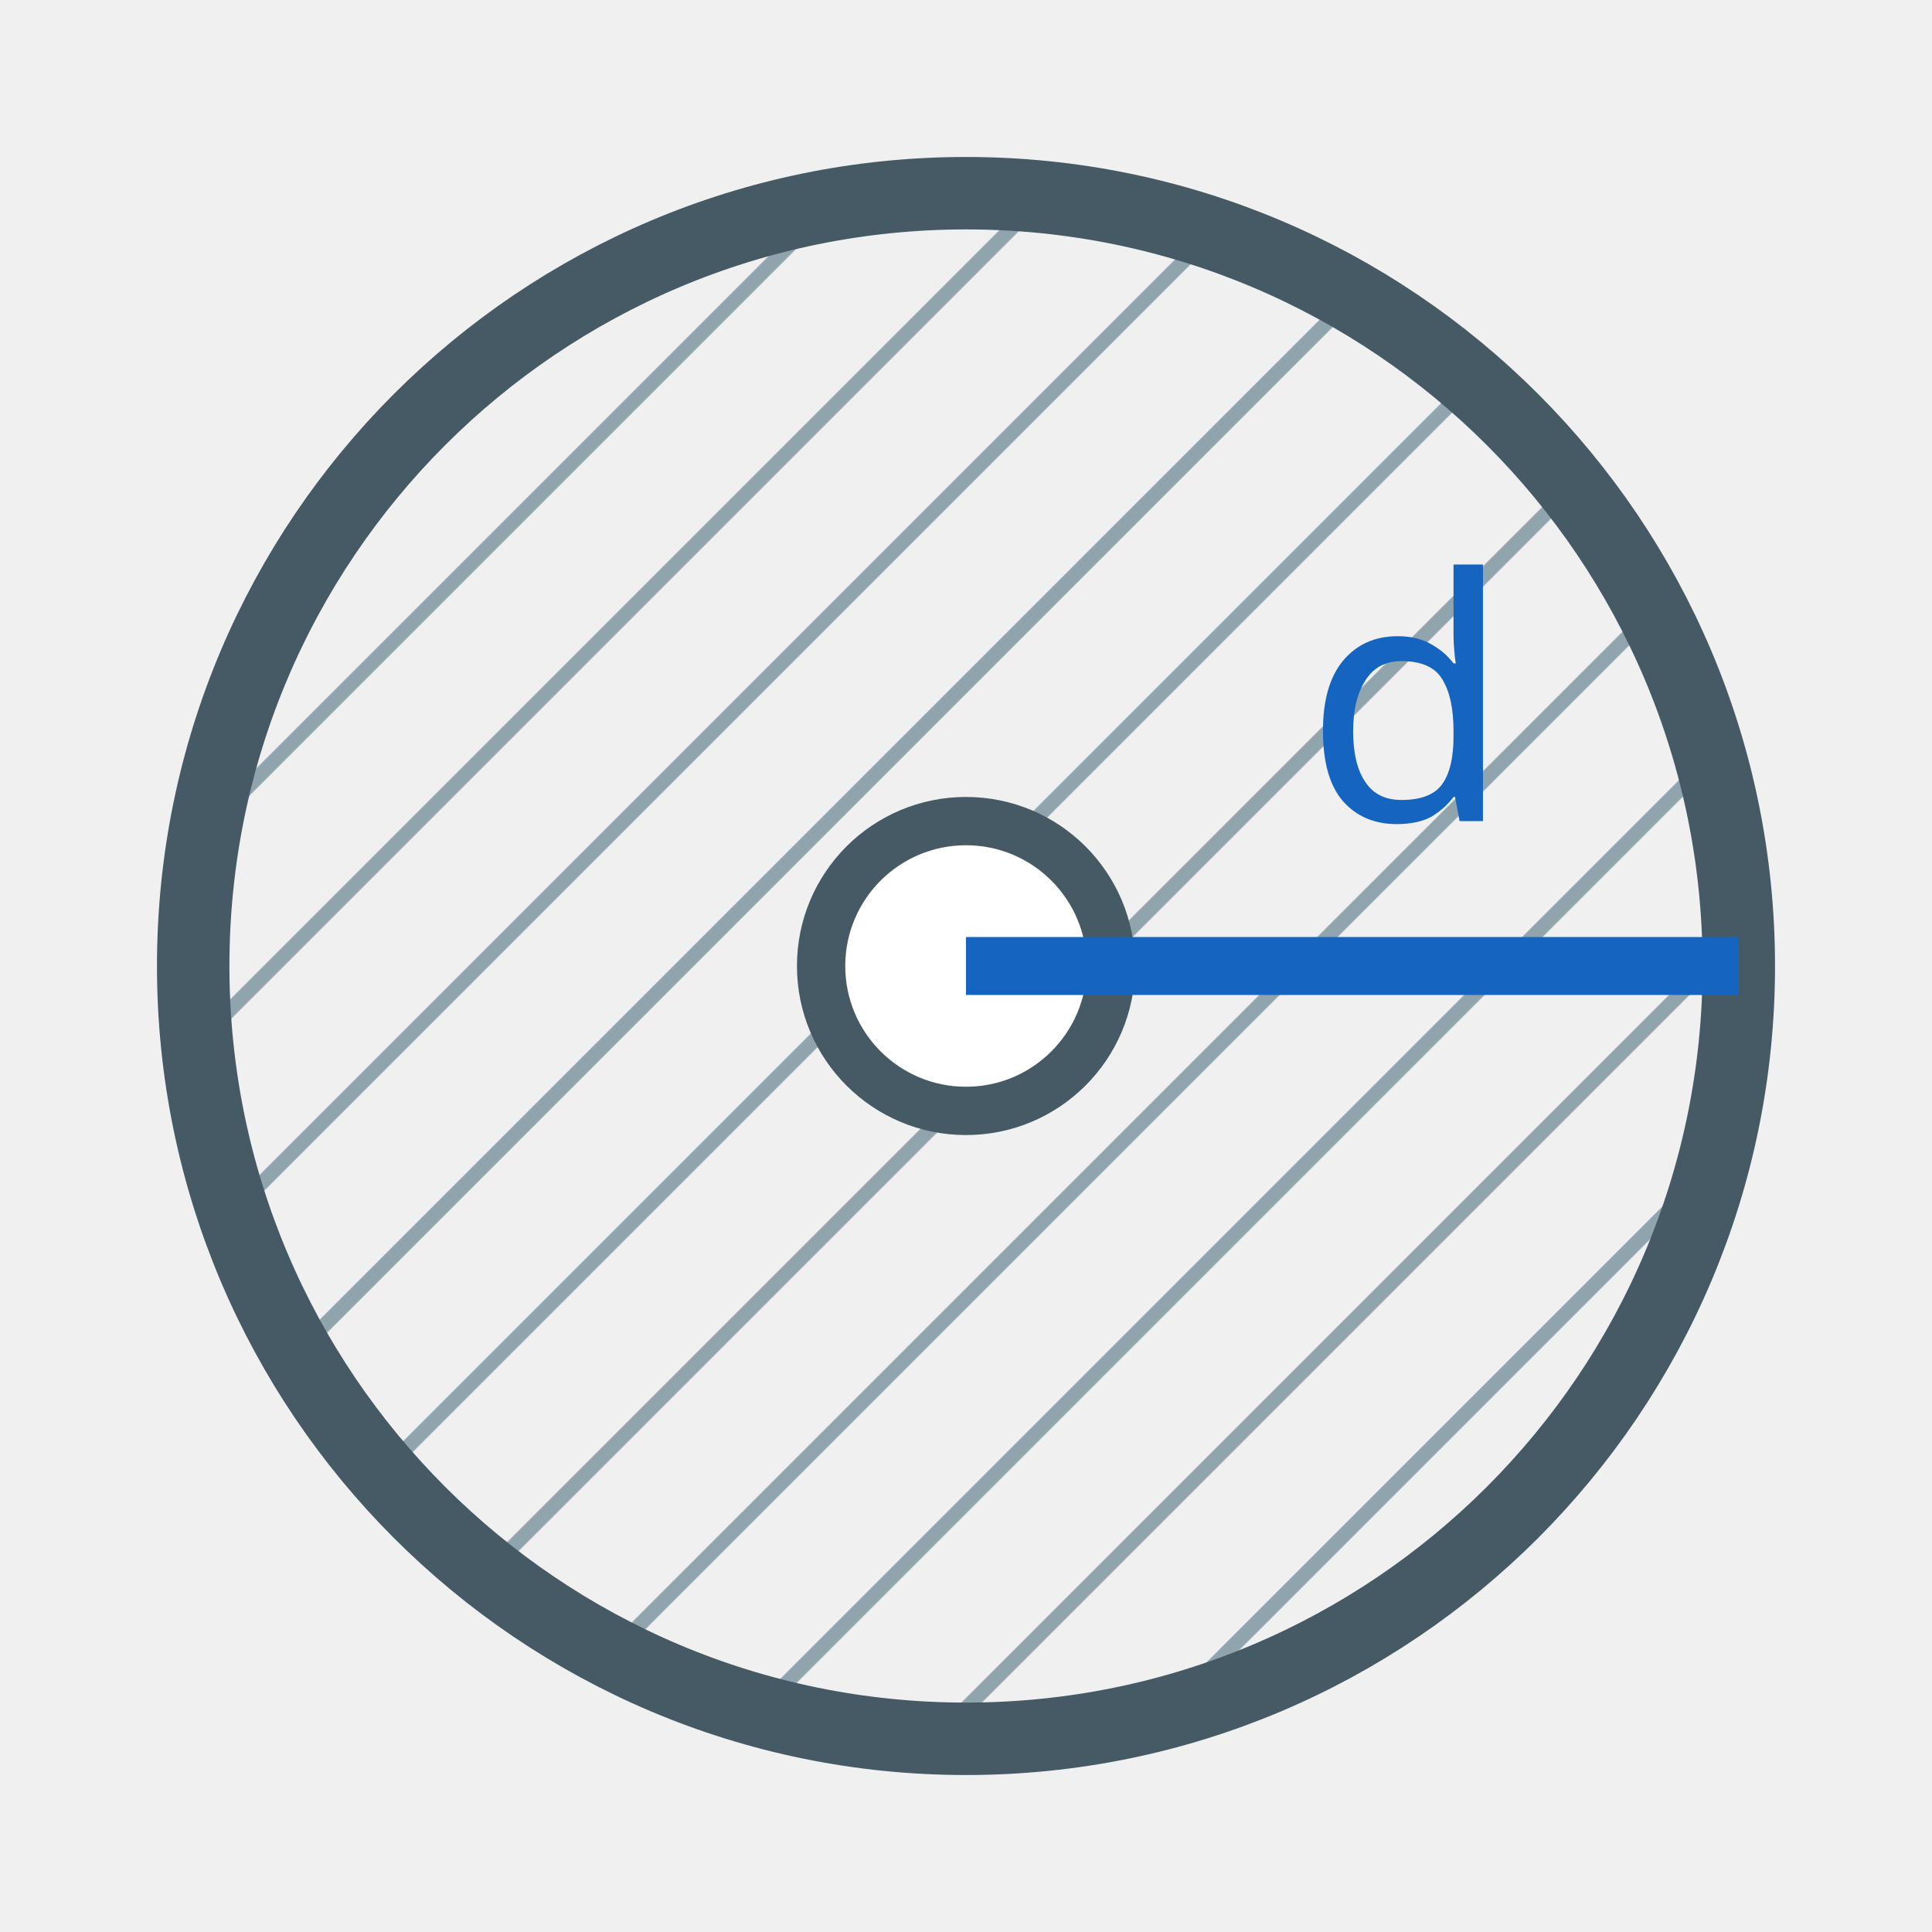
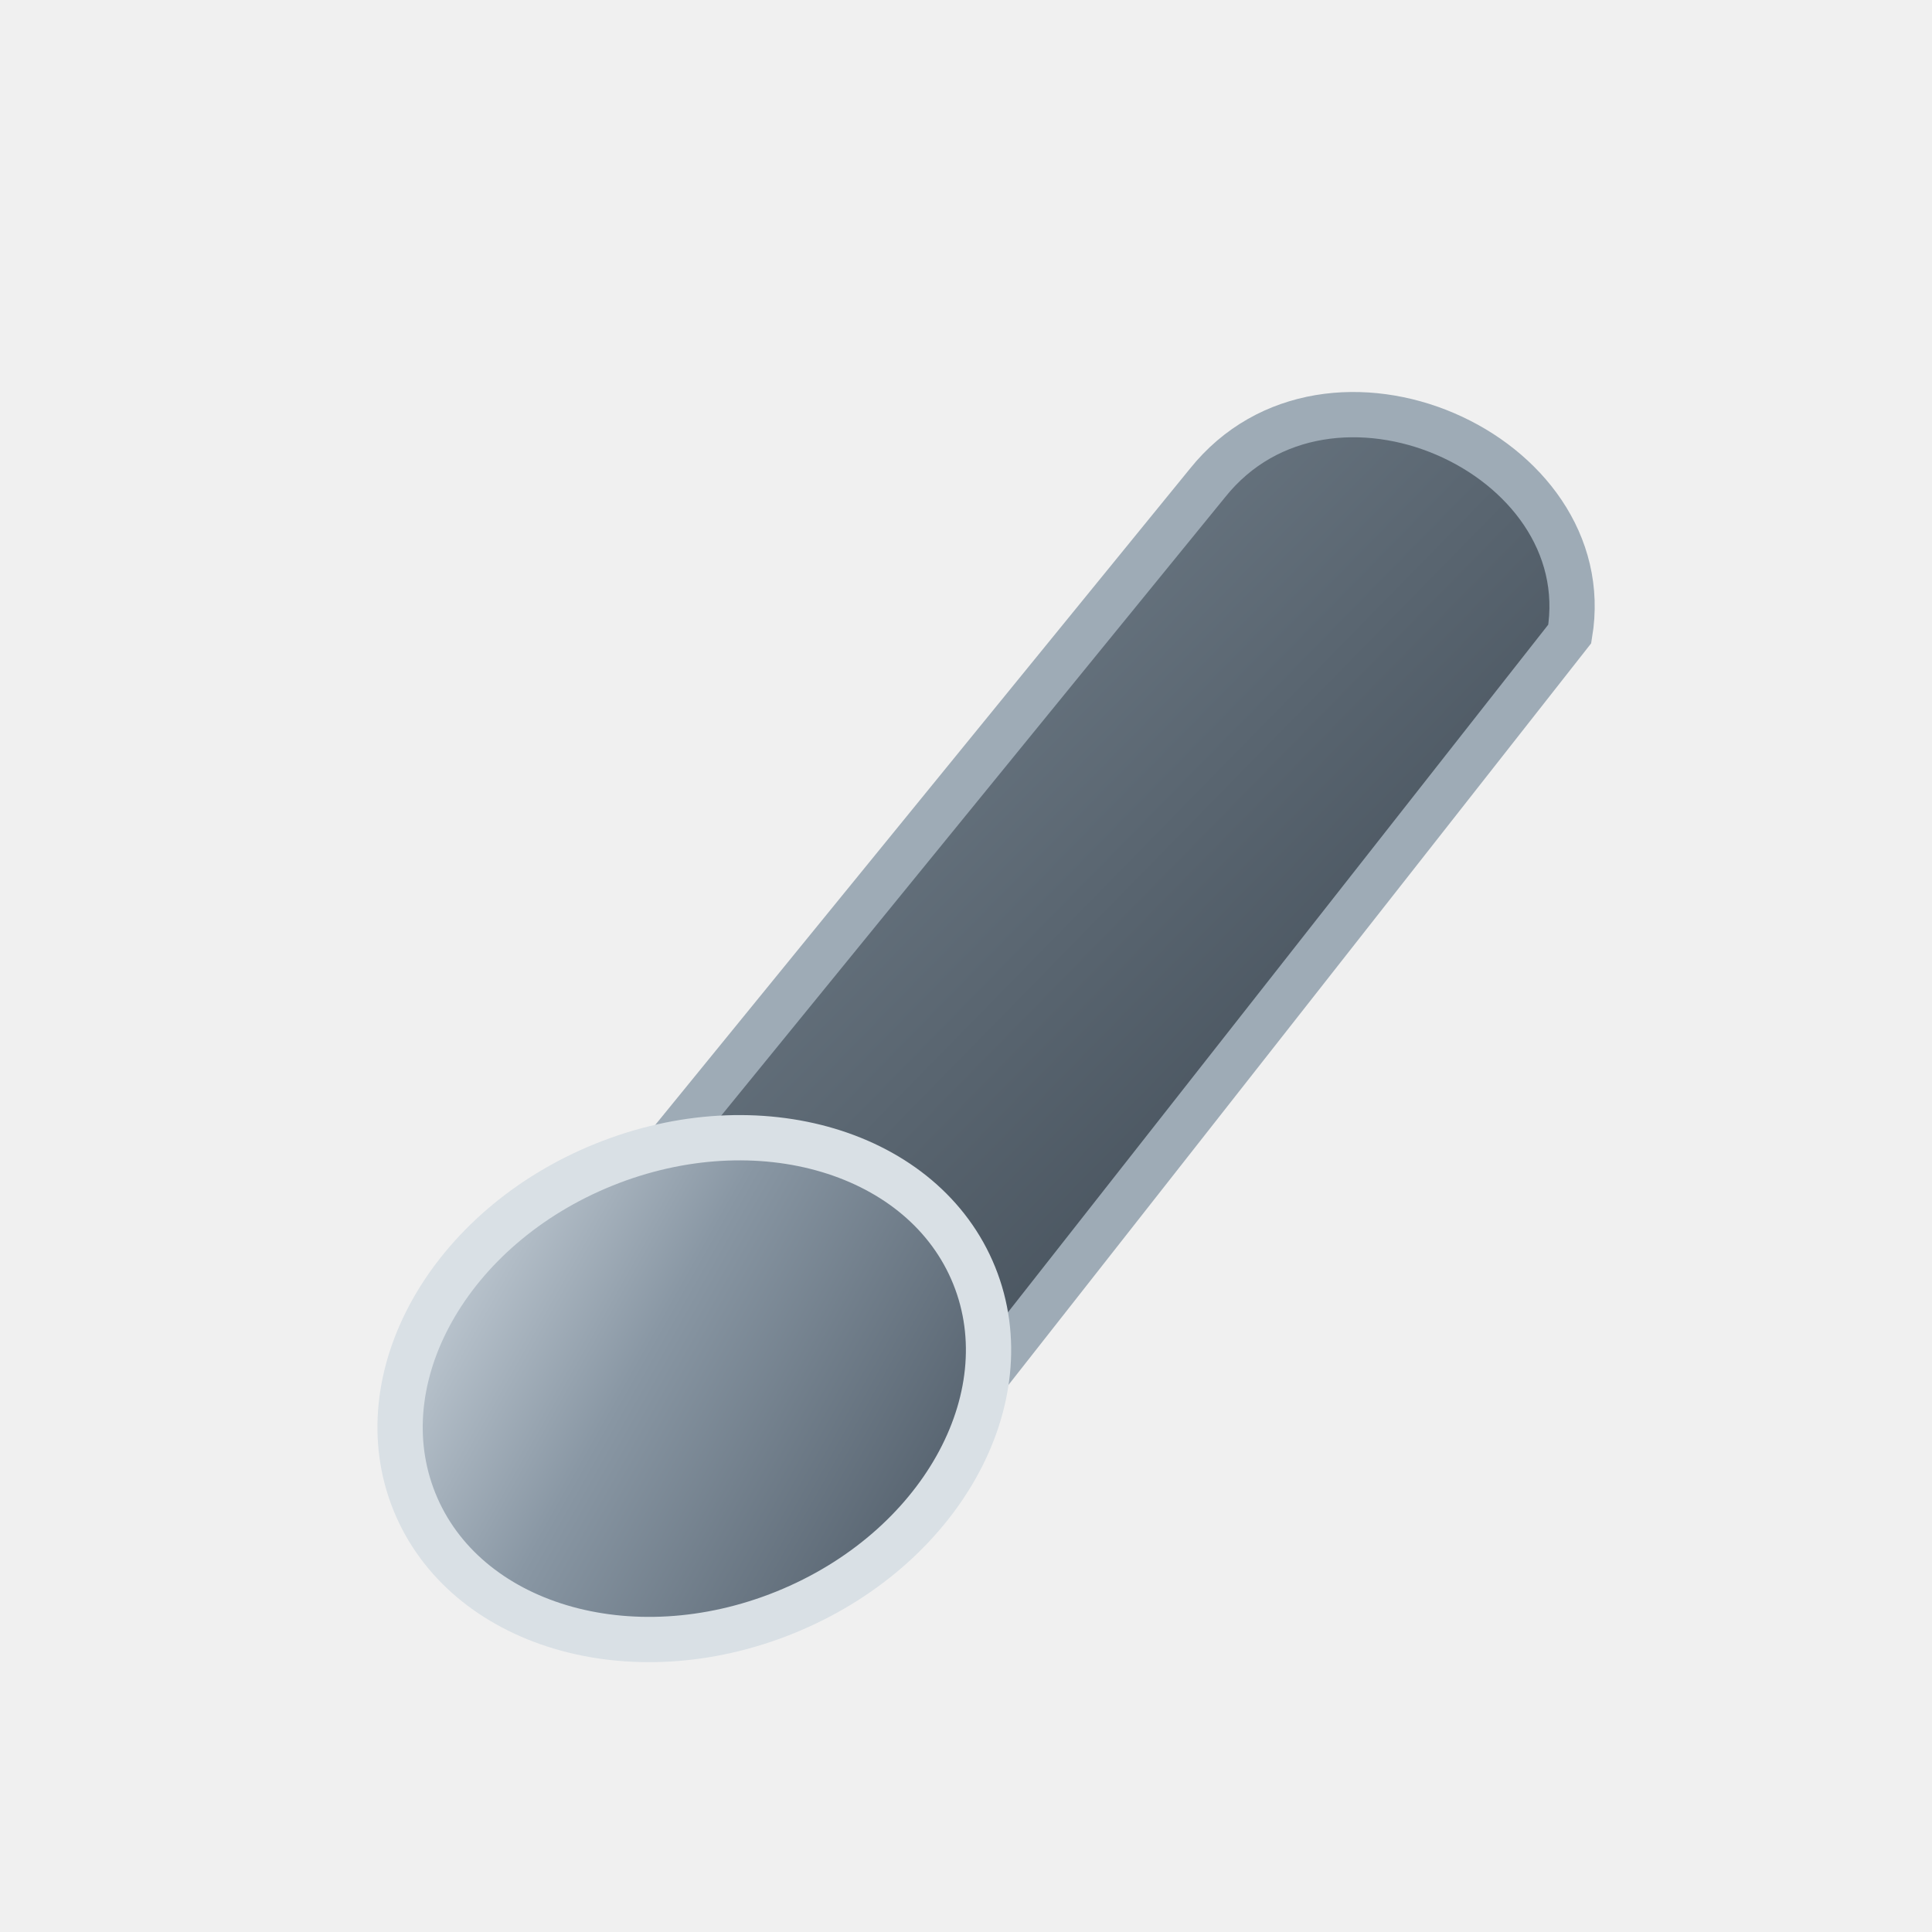
- <svg xmlns="http://www.w3.org/2000/svg" viewBox="0 0 40 40" width="40" height="40">
+ <svg xmlns="http://www.w3.org/2000/svg" viewBox="0 0 64 64" fill="none" role="img">
  <defs>
-     <pattern id="h" patternUnits="userSpaceOnUse" width="3" height="3" patternTransform="rotate(45)">
-       <line x1="0" y1="0" x2="0" y2="3" stroke="#90A4AE" stroke-width="0.6" />
-     </pattern>
+     <linearGradient id="steel" x1="0" y1="0" x2="1" y2="1">
+       <stop offset="0" stop-color="#d8e0e7" />
+       <stop offset=".42" stop-color="#8997a4" />
+       <stop offset="1" stop-color="#46525e" />
+     </linearGradient>
+     <linearGradient id="dark" x1="0" y1="0" x2="1" y2="1">
+       <stop offset="0" stop-color="#82909c" />
+       <stop offset="1" stop-color="#303a44" />
+     </linearGradient>
  </defs>
-   <circle cx="20" cy="20" r="16" fill="url(#h)" stroke="#455A64" stroke-width="1.5" />
-   <circle cx="20" cy="20" r="3" fill="#fff" stroke="#455A64" stroke-width="1" />
-   <line x1="20" y1="20" x2="36" y2="20" stroke="#1565C0" stroke-width="1.2" />
-   <text x="27" y="17" font-size="7" fill="#1565C0" font-family="sans-serif">d</text>
+   <path d="M18 43 40 16c4-5 13-1 12 5L30 49" fill="url(#dark)" stroke="#9eabb6" stroke-width="1.5" />
+   <ellipse cx="23" cy="46" rx="10" ry="8" transform="rotate(-22 23 46)" fill="url(#steel)" stroke="#d9e0e5" stroke-width="1.5" />
</svg>
